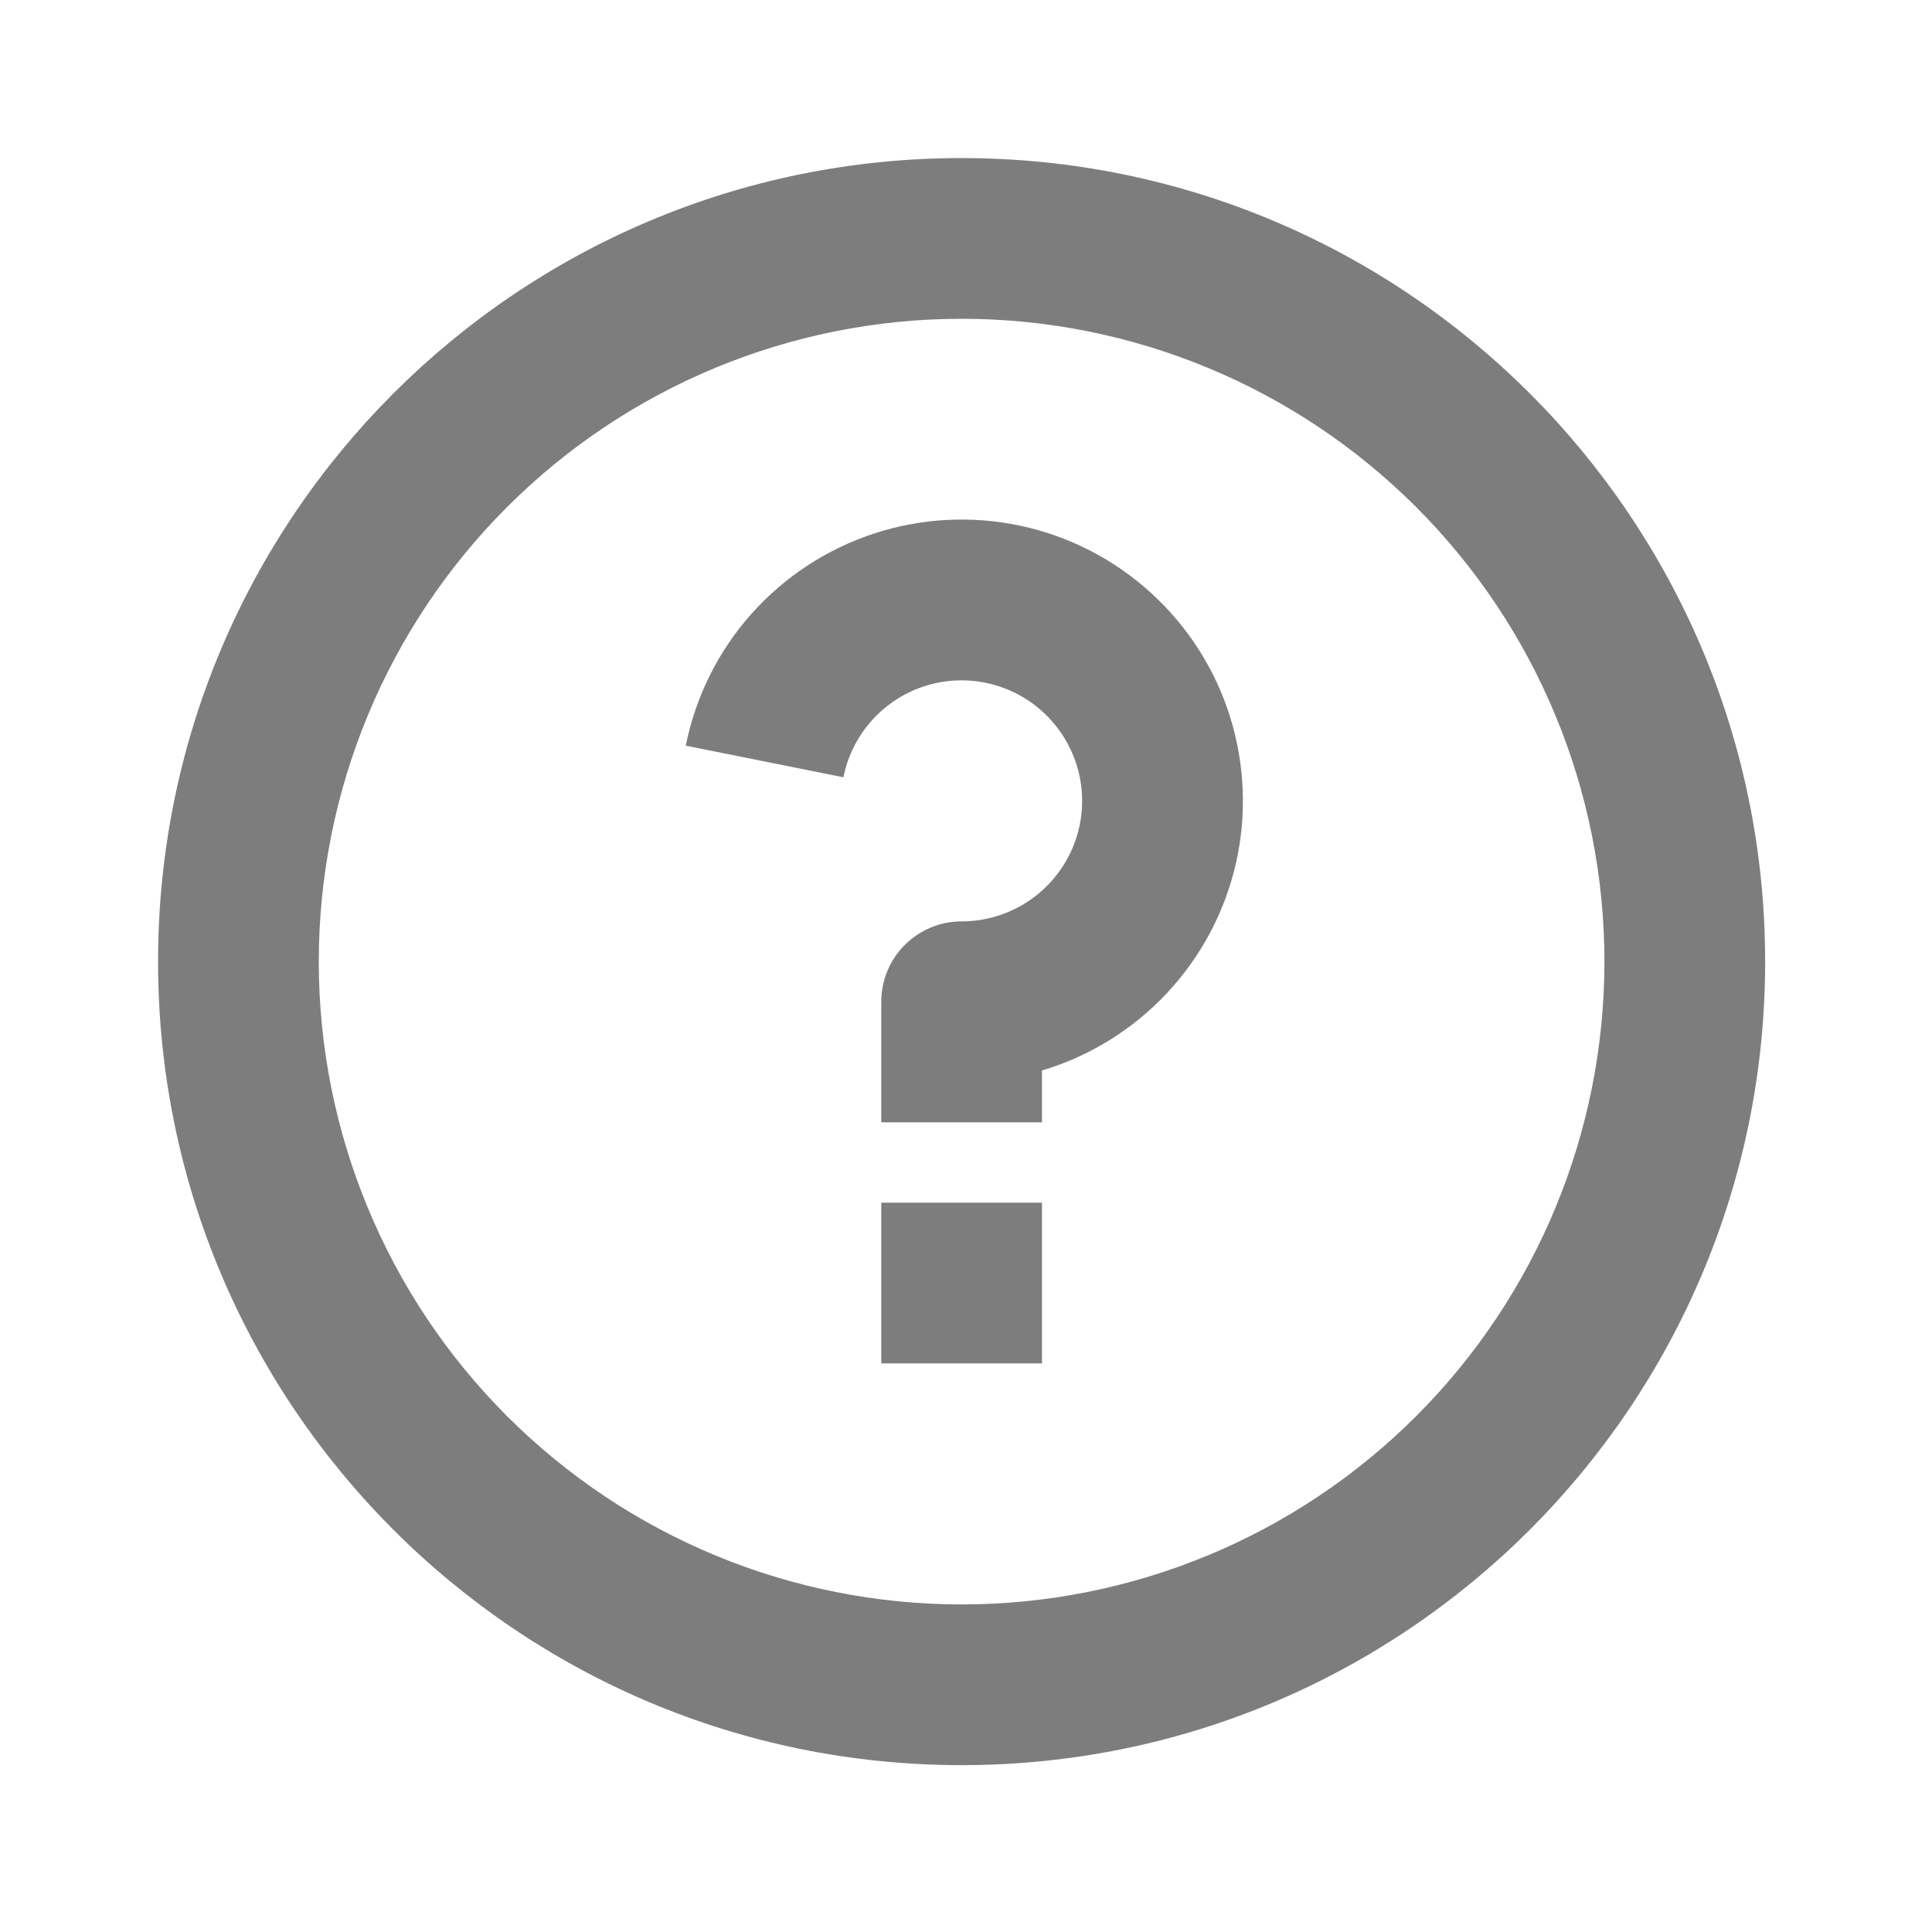
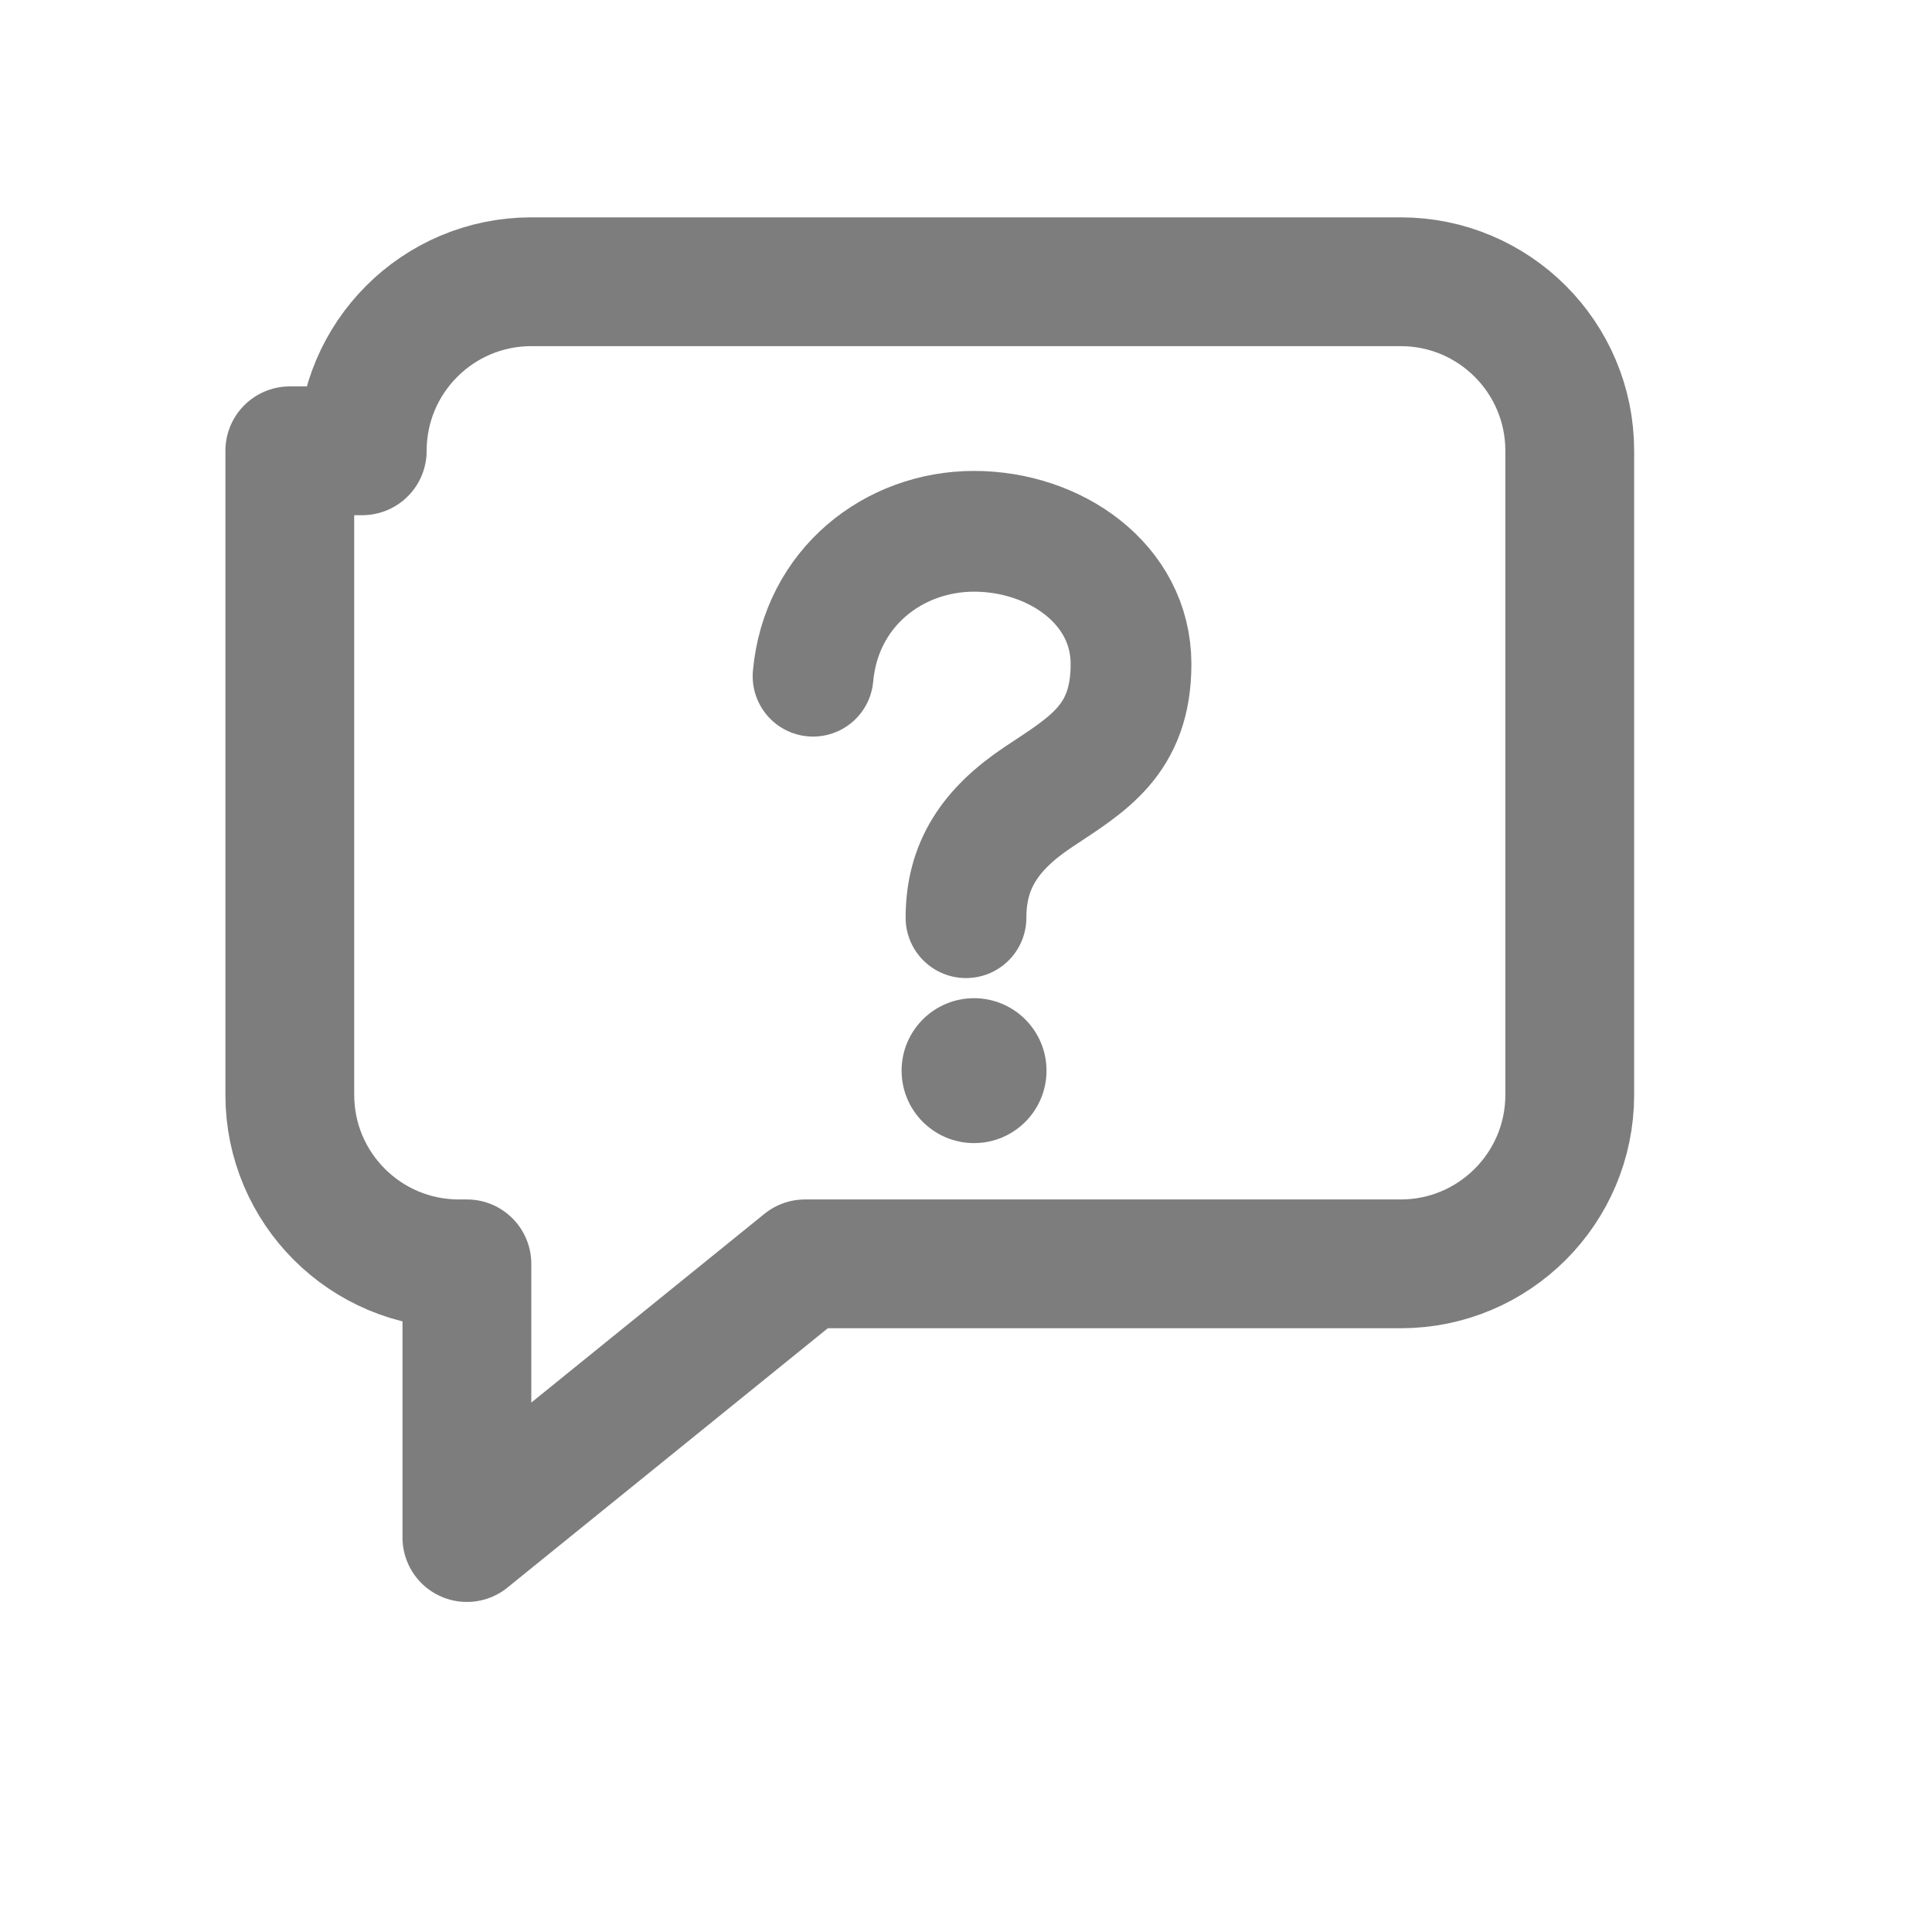
- <svg xmlns="http://www.w3.org/2000/svg" width="22" height="22" viewBox="0 0 22 22" fill="none">
-   <path d="M10.95 20.1C5.896 20.1 1.8 16.003 1.8 10.95C1.8 5.896 5.896 1.8 10.95 1.8C16.003 1.8 20.1 5.896 20.1 10.95C20.1 16.003 16.003 20.1 10.95 20.1ZM10.95 18.27C12.891 18.27 14.753 17.499 16.126 16.126C17.499 14.753 18.27 12.891 18.27 10.95C18.27 9.008 17.499 7.147 16.126 5.774C14.753 4.401 12.891 3.63 10.95 3.63C9.008 3.63 7.147 4.401 5.774 5.774C4.401 7.147 3.63 9.008 3.63 10.95C3.63 12.891 4.401 14.753 5.774 16.126C7.147 17.499 9.008 18.27 10.95 18.27ZM10.035 13.695H11.865V15.525H10.035V13.695ZM11.865 12.19V12.78H10.035V11.407C10.035 11.165 10.131 10.932 10.303 10.76C10.474 10.589 10.707 10.492 10.95 10.492C11.21 10.492 11.464 10.418 11.684 10.279C11.903 10.14 12.079 9.942 12.19 9.707C12.302 9.472 12.344 9.21 12.312 8.952C12.28 8.694 12.176 8.451 12.011 8.25C11.846 8.049 11.628 7.898 11.381 7.817C11.134 7.735 10.869 7.725 10.617 7.788C10.365 7.851 10.136 7.984 9.956 8.173C9.777 8.361 9.655 8.596 9.604 8.851L7.809 8.491C7.92 7.935 8.177 7.418 8.553 6.994C8.93 6.57 9.412 6.253 9.951 6.076C10.49 5.899 11.066 5.869 11.621 5.987C12.176 6.106 12.689 6.37 13.108 6.753C13.527 7.135 13.838 7.621 14.007 8.163C14.176 8.704 14.199 9.281 14.073 9.834C13.946 10.387 13.675 10.896 13.287 11.31C12.899 11.724 12.408 12.028 11.865 12.19Z" fill="#7D7D7D" />
+ <svg xmlns="http://www.w3.org/2000/svg" width="24" height="24" viewBox="0 0 24 24" fill="none">
+   <path d="M4.5 5.6A2.1 2.1 0 0 1 6.6 3.5h10.8a2.1 2.1 0 0 1 2.1 2.1v8a2.1 2.1 0 0 1-2.1 2.1H10l-4.2 3.4v-3.4h-.1a2.1 2.1 0 0 1-2.1-2.1v-8Z" stroke="#7D7D7D" stroke-width="1.6" stroke-linejoin="round" stroke-linecap="round" />
+   <path d="M10.1 8.4c.1-1.1 1-1.8 2-1.8s1.95.65 1.95 1.65c0 .95-.55 1.25-1.15 1.65-.6.4-.9.85-.9 1.5" stroke="#7D7D7D" stroke-width="1.5" stroke-linecap="round" />
+   <circle cx="12.1" cy="13.3" r="0.9" fill="#7D7D7D" />
</svg>
